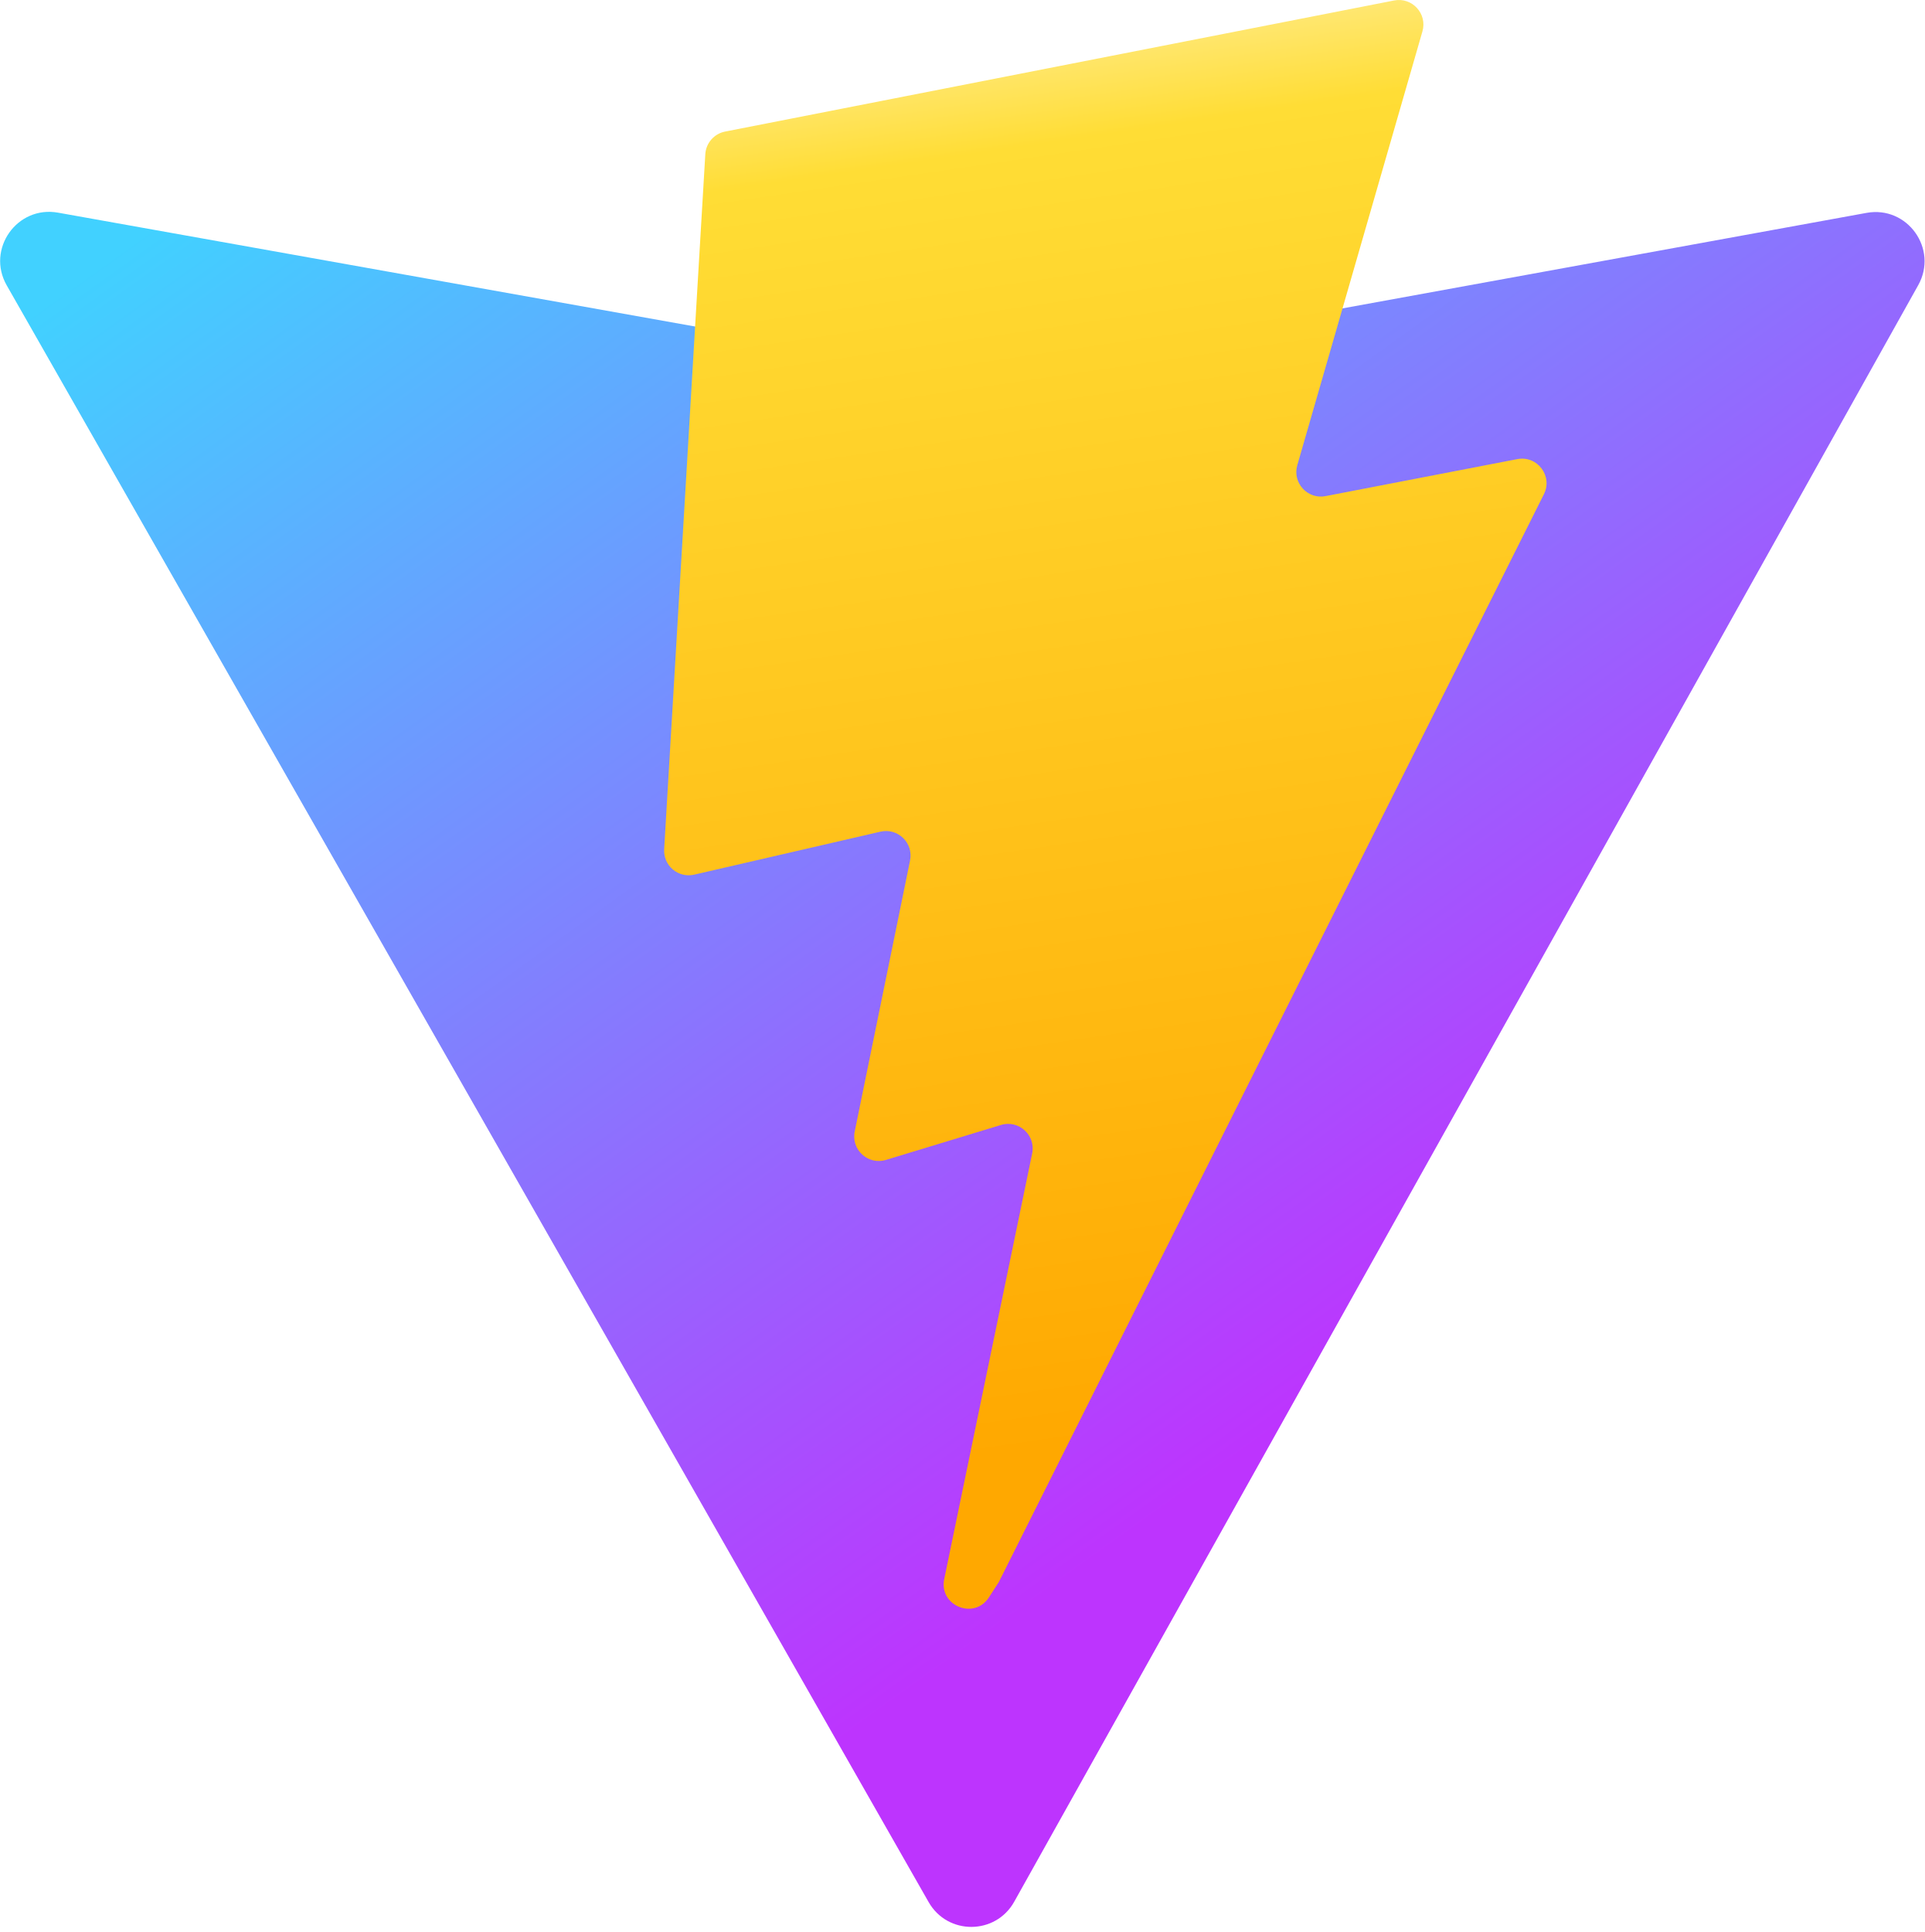
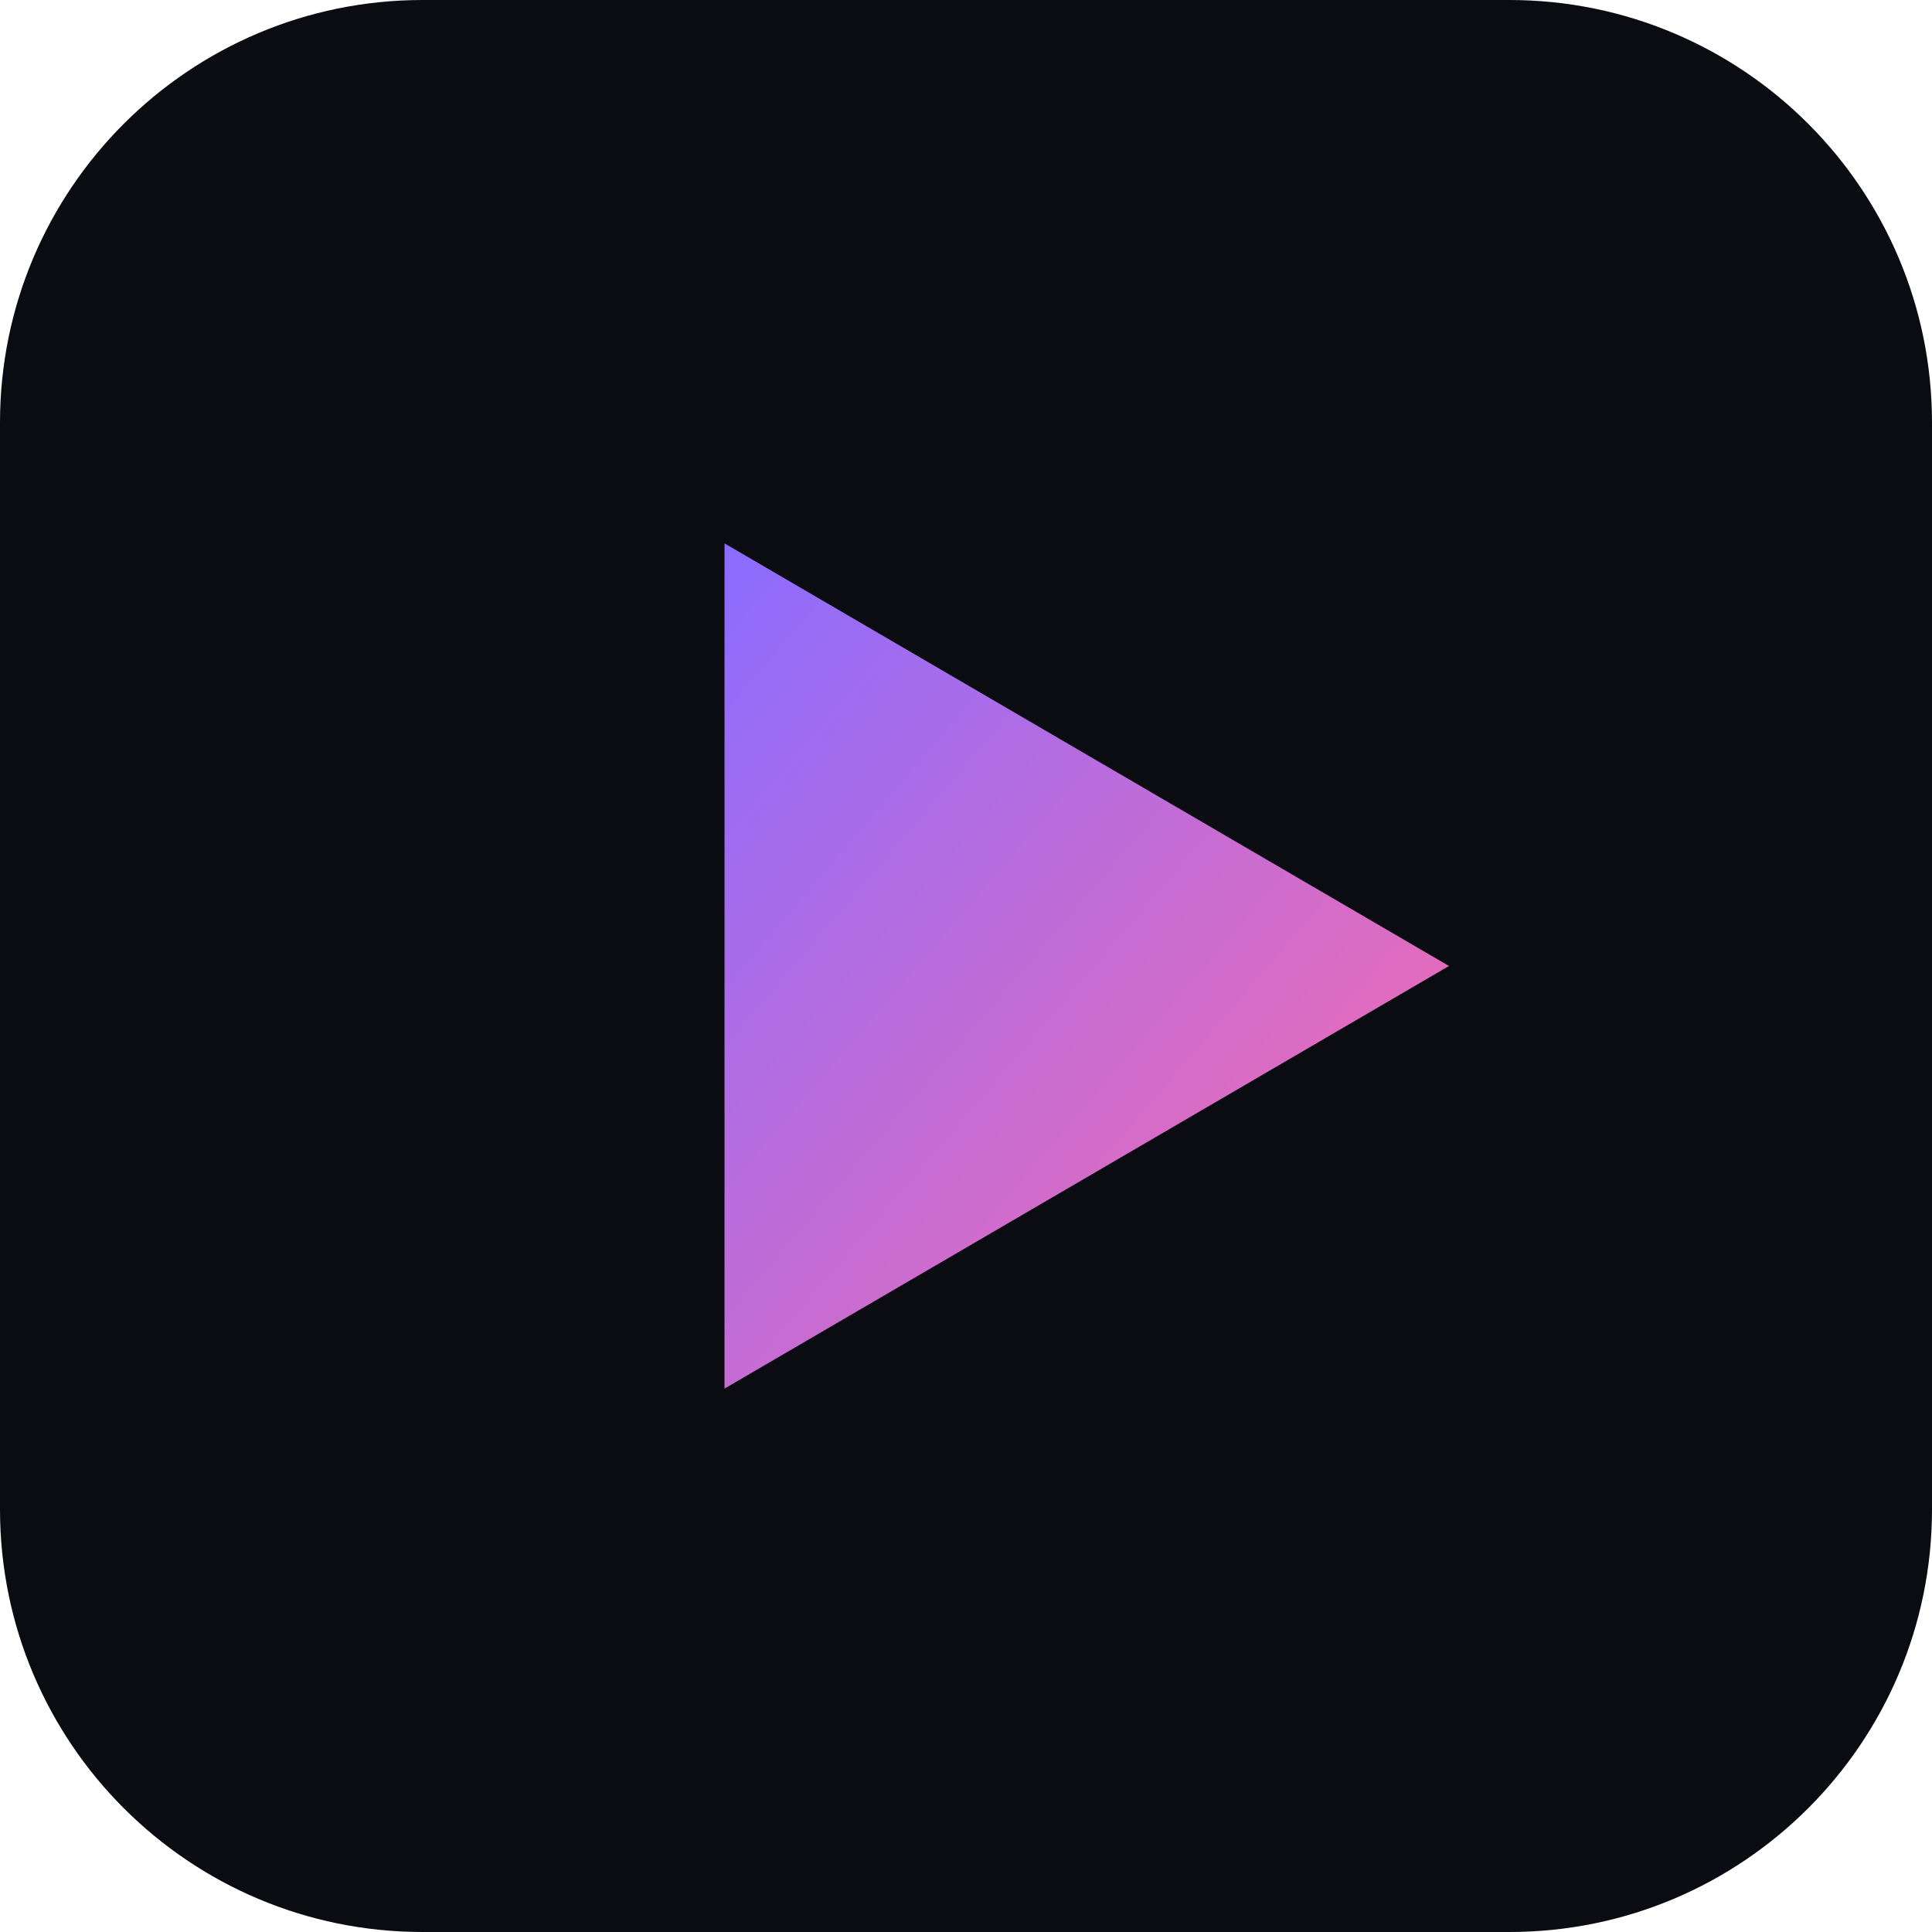
- <svg xmlns="http://www.w3.org/2000/svg" aria-hidden="true" role="img" class="iconify iconify--logos" width="31.88" height="32" preserveAspectRatio="xMidYMid meet" viewBox="0 0 256 257">
+ <svg xmlns="http://www.w3.org/2000/svg" viewBox="0 0 64 64">
  <defs>
-     <linearGradient id="IconifyId1813088fe1fbc01fb466" x1="-.828%" x2="57.636%" y1="7.652%" y2="78.411%">
-       <stop offset="0%" stop-color="#41D1FF" />
-       <stop offset="100%" stop-color="#BD34FE" />
-     </linearGradient>
-     <linearGradient id="IconifyId1813088fe1fbc01fb467" x1="43.376%" x2="50.316%" y1="2.242%" y2="89.03%">
-       <stop offset="0%" stop-color="#FFEA83" />
-       <stop offset="8.333%" stop-color="#FFDD35" />
-       <stop offset="100%" stop-color="#FFA800" />
+     <linearGradient id="g" x1="0" y1="0" x2="1" y2="1">
+       <stop offset="0" stop-color="#8b6cff" />
+       <stop offset="1" stop-color="#ff6ca8" />
    </linearGradient>
  </defs>
-   <path fill="url(#IconifyId1813088fe1fbc01fb466)" d="M255.153 37.938L134.897 252.976c-2.483 4.44-8.862 4.466-11.382.048L.875 37.958c-2.746-4.814 1.371-10.646 6.827-9.67l120.385 21.517a6.537 6.537 0 0 0 2.322-.004l117.867-21.483c5.438-.991 9.574 4.796 6.877 9.62Z" />
-   <path fill="url(#IconifyId1813088fe1fbc01fb467)" d="M185.432.063L96.44 17.501a3.268 3.268 0 0 0-2.634 3.014l-5.474 92.456a3.268 3.268 0 0 0 3.997 3.378l24.777-5.718c2.318-.535 4.413 1.507 3.936 3.838l-7.361 36.047c-.495 2.426 1.782 4.5 4.151 3.78l15.304-4.649c2.372-.72 4.652 1.36 4.15 3.788l-11.698 56.621c-.732 3.542 3.979 5.473 5.943 2.437l1.313-2.028l72.516-144.72c1.215-2.423-.88-5.186-3.54-4.672l-25.505 4.922c-2.396.462-4.435-1.77-3.759-4.114l16.646-57.705c.677-2.35-1.37-4.583-3.769-4.113Z" />
+   <rect width="64" height="64" rx="14" fill="#0a0c12" />
+   <path d="M24 18v28l24-14z" fill="url(#g)" />
</svg>
